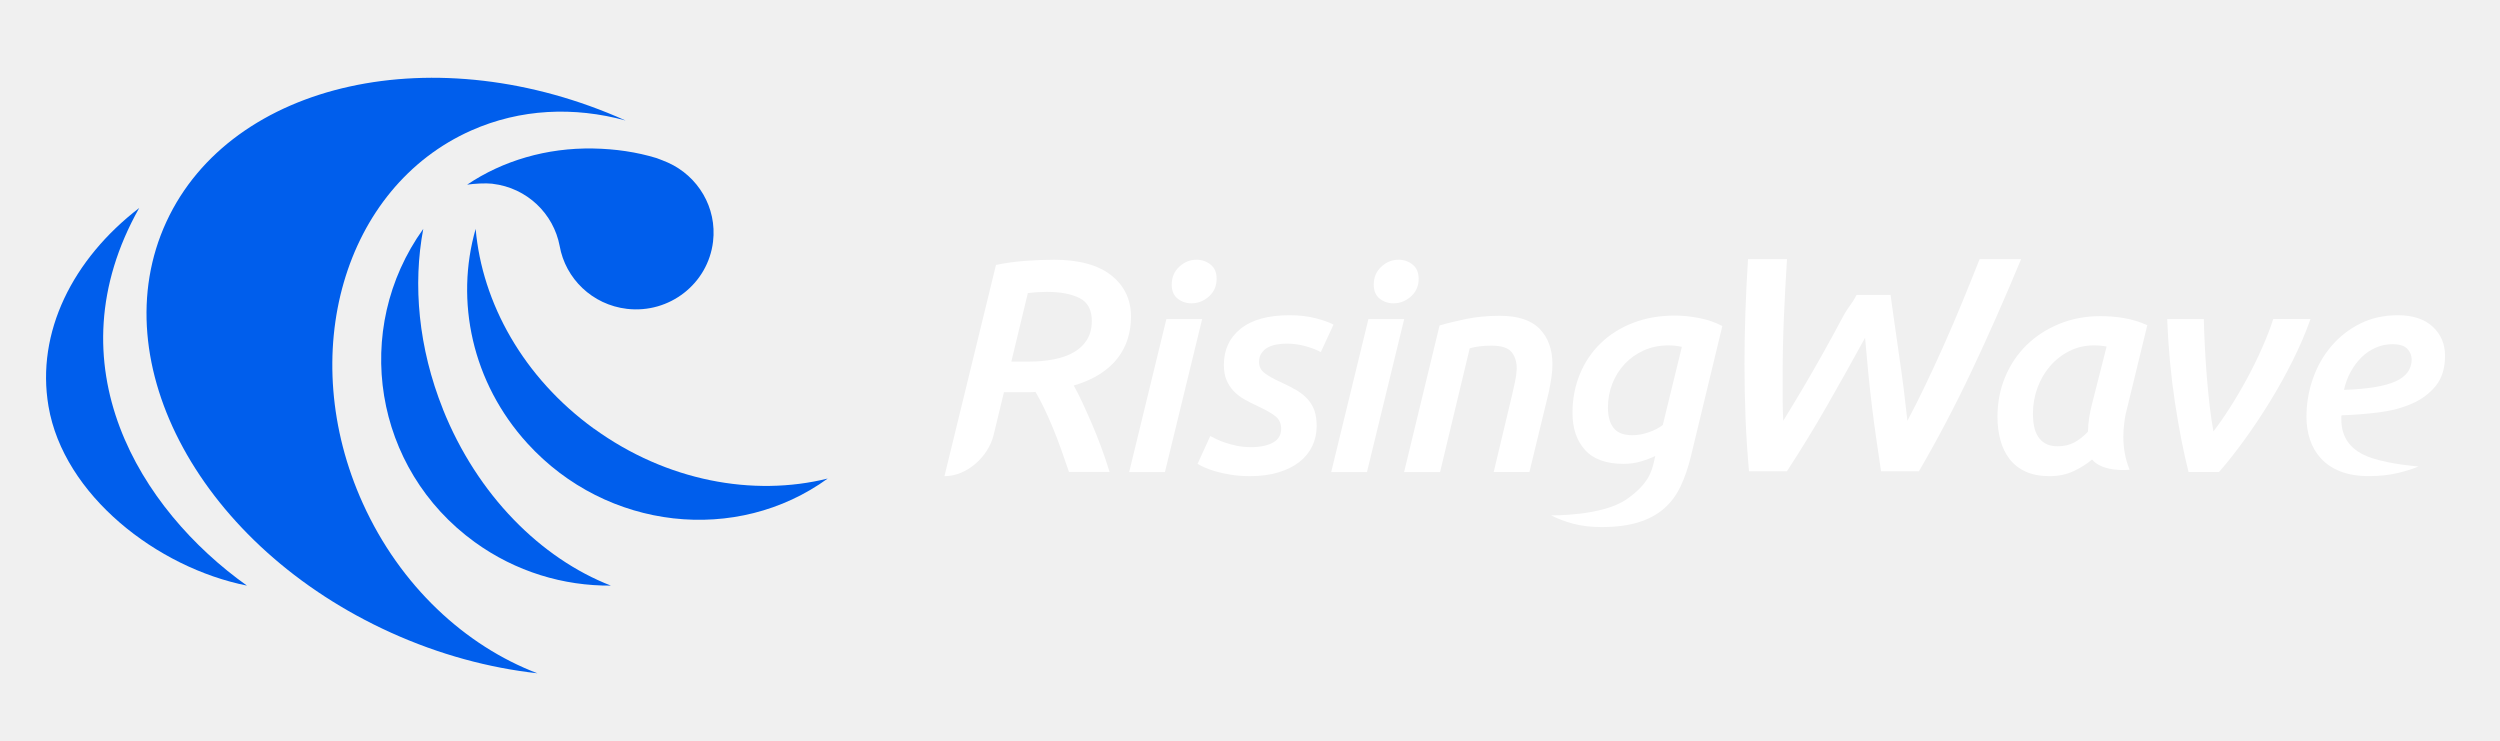
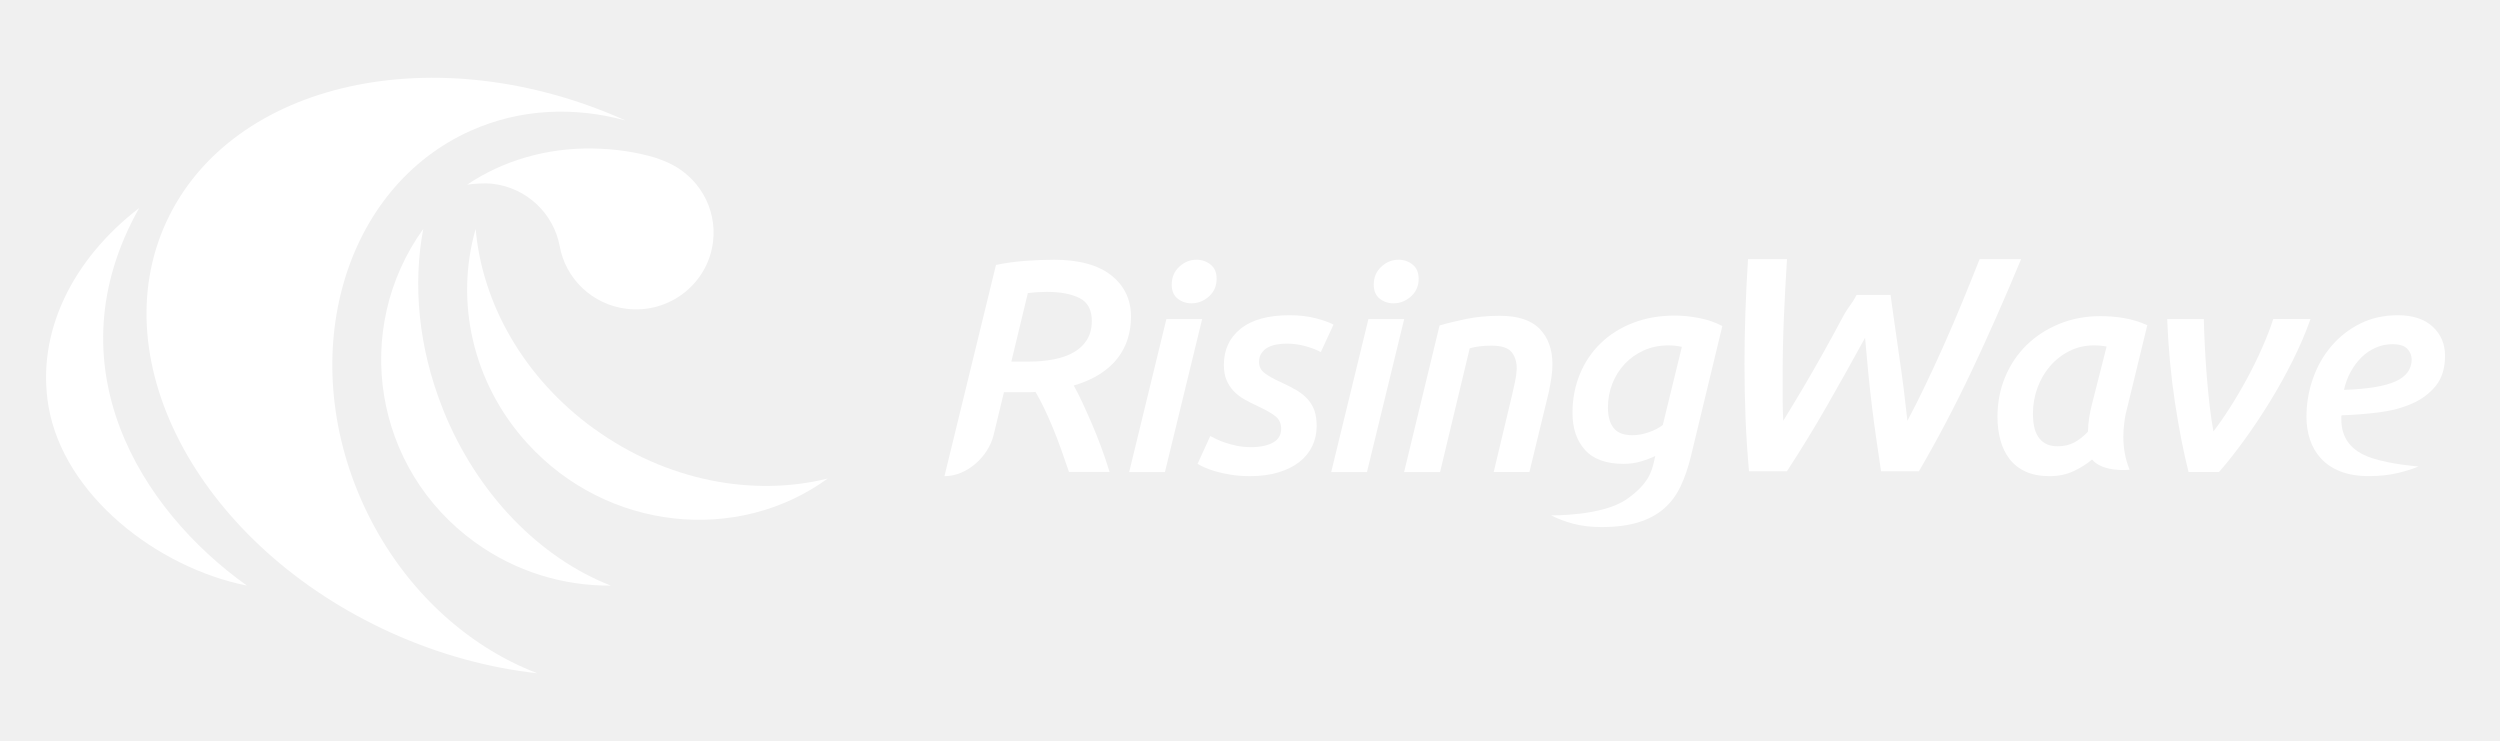
<svg xmlns="http://www.w3.org/2000/svg" width="206" height="61" viewBox="0 0 206 61" fill="none">
  <path d="M86.813 21.401C88.898 21.401 90.484 21.83 91.567 22.688C92.651 23.547 93.195 24.683 93.195 26.098C93.195 26.73 93.106 27.336 92.929 27.909C92.753 28.482 92.474 29.016 92.097 29.508C91.719 30 91.229 30.436 90.633 30.819C90.036 31.203 89.316 31.518 88.476 31.769C88.695 32.153 88.931 32.615 89.182 33.154C89.433 33.695 89.694 34.279 89.964 34.903C90.233 35.528 90.494 36.18 90.747 36.864C90.998 37.548 91.227 38.222 91.428 38.886H88.083C87.882 38.286 87.668 37.679 87.45 37.063C87.231 36.448 87.002 35.853 86.766 35.277C86.53 34.702 86.289 34.163 86.045 33.654C85.802 33.147 85.561 32.692 85.325 32.293C85.173 32.31 84.989 32.318 84.77 32.318H82.725L81.88 35.821C81.448 37.62 79.689 39.238 77.822 39.238L82.069 21.83C82.877 21.662 83.697 21.552 84.529 21.492C85.362 21.433 86.122 21.404 86.813 21.404V21.401ZM89.967 26.448C89.967 25.532 89.629 24.902 88.958 24.563C88.284 24.221 87.385 24.051 86.259 24.051C86.023 24.051 85.772 24.061 85.501 24.076C85.233 24.093 84.962 24.118 84.694 24.152L83.334 29.796H84.746C85.501 29.796 86.2 29.734 86.838 29.609C87.477 29.483 88.028 29.289 88.491 29.021C88.953 28.755 89.313 28.408 89.574 27.985C89.835 27.559 89.964 27.048 89.964 26.45L89.967 26.448Z" fill="white" />
  <path d="M95.991 38.896H93.043L96.11 26.29H99.057L95.991 38.896ZM98.183 24.994C97.745 24.994 97.362 24.866 97.037 24.607C96.711 24.351 96.55 23.965 96.55 23.451C96.55 22.855 96.756 22.366 97.171 21.98C97.586 21.593 98.061 21.401 98.595 21.401C99.032 21.401 99.418 21.534 99.751 21.8C100.084 22.066 100.25 22.454 100.25 22.969C100.25 23.564 100.039 24.049 99.617 24.428C99.194 24.806 98.714 24.994 98.18 24.994H98.183Z" fill="white" />
  <path d="M103.036 36.847C103.816 36.847 104.433 36.722 104.887 36.473C105.342 36.225 105.568 35.843 105.568 35.329C105.568 34.911 105.422 34.579 105.131 34.328C104.838 34.079 104.328 33.787 103.598 33.447C103.207 33.27 102.847 33.086 102.514 32.894C102.181 32.702 101.893 32.475 101.649 32.219C101.406 31.964 101.212 31.661 101.065 31.317C100.919 30.972 100.847 30.556 100.847 30.074C100.847 28.822 101.309 27.826 102.233 27.085C103.158 26.347 104.497 25.975 106.252 25.975C107.062 25.975 107.79 26.059 108.431 26.229C109.072 26.398 109.554 26.571 109.88 26.748L108.834 29.014C108.558 28.854 108.16 28.696 107.641 28.544C107.121 28.391 106.577 28.315 106.008 28.315C105.732 28.315 105.461 28.34 105.193 28.386C104.925 28.436 104.686 28.514 104.475 28.628C104.264 28.741 104.09 28.896 103.95 29.097C103.811 29.299 103.744 29.543 103.744 29.833C103.744 30.202 103.893 30.505 104.194 30.736C104.495 30.97 104.927 31.213 105.496 31.472C106.03 31.713 106.485 31.946 106.86 32.17C107.233 32.397 107.541 32.648 107.785 32.931C108.028 33.211 108.207 33.526 108.322 33.87C108.436 34.217 108.493 34.63 108.493 35.113C108.493 35.708 108.371 36.257 108.128 36.764C107.884 37.27 107.531 37.703 107.069 38.065C106.607 38.427 106.035 38.712 105.352 38.921C104.671 39.13 103.891 39.234 103.014 39.234C102.412 39.234 101.873 39.194 101.396 39.113C100.916 39.032 100.499 38.941 100.141 38.835C99.783 38.732 99.482 38.623 99.239 38.51C98.995 38.397 98.809 38.301 98.68 38.22L99.726 35.929C99.84 35.993 100.007 36.08 100.225 36.183C100.444 36.289 100.695 36.387 100.981 36.483C101.264 36.579 101.582 36.663 101.93 36.736C102.278 36.808 102.648 36.845 103.038 36.845L103.036 36.847Z" fill="white" />
  <path d="M112.638 38.896H109.691L112.758 26.29H115.705L112.638 38.896ZM114.83 24.994C114.393 24.994 114.01 24.866 113.684 24.607C113.359 24.351 113.197 23.965 113.197 23.451C113.197 22.855 113.404 22.366 113.819 21.98C114.234 21.593 114.708 21.401 115.243 21.401C115.68 21.401 116.065 21.534 116.398 21.8C116.731 22.066 116.898 22.454 116.898 22.969C116.898 23.564 116.686 24.049 116.264 24.428C115.841 24.806 115.362 24.994 114.828 24.994H114.83Z" fill="white" />
  <path d="M118.622 26.819C119.271 26.627 120.014 26.445 120.849 26.275C121.684 26.108 122.598 26.022 123.588 26.022C125.081 26.022 126.177 26.384 126.875 27.107C127.574 27.83 127.921 28.802 127.921 30.025C127.921 30.362 127.894 30.721 127.837 31.098C127.78 31.476 127.71 31.865 127.631 32.266L126.023 38.894H123.081L124.587 32.579C124.669 32.224 124.748 31.863 124.83 31.494C124.912 31.125 124.959 30.77 124.977 30.433C124.992 29.87 124.86 29.405 124.574 29.036C124.291 28.667 123.734 28.482 122.907 28.482C122.208 28.482 121.607 28.554 121.105 28.699L118.662 38.897H115.697L118.62 26.819H118.622Z" fill="white" />
  <path d="M134.037 41.138C135.844 39.871 136.107 38.857 136.318 37.91L136.391 37.573C136.065 37.733 135.677 37.883 135.223 38.018C134.768 38.156 134.288 38.222 133.786 38.222C132.357 38.222 131.299 37.841 130.608 37.078C129.917 36.316 129.574 35.3 129.574 34.03C129.574 32.874 129.778 31.803 130.183 30.824C130.588 29.845 131.159 28.996 131.9 28.28C132.638 27.564 133.528 27.006 134.566 26.605C135.605 26.204 136.758 26.002 138.023 26.002C138.64 26.002 139.301 26.071 140.009 26.206C140.715 26.344 141.351 26.563 141.92 26.868L139.338 37.57C139.109 38.52 138.821 39.359 138.473 40.09C138.125 40.82 137.665 41.431 137.096 41.922C136.527 42.412 135.826 42.786 134.989 43.044C134.154 43.3 133.143 43.431 131.957 43.431C131.097 43.431 130.322 43.337 129.631 43.153C128.94 42.968 128.336 42.739 127.817 42.466C127.817 42.466 132.037 42.538 134.032 41.138H134.037ZM134.512 35.861C134.949 35.861 135.399 35.779 135.861 35.619C136.323 35.459 136.706 35.258 137.014 35.017L138.585 28.581C138.212 28.499 137.847 28.46 137.489 28.46C136.741 28.46 136.065 28.598 135.454 28.871C134.845 29.144 134.32 29.513 133.883 29.98C133.446 30.448 133.103 30.989 132.859 31.607C132.616 32.227 132.494 32.889 132.494 33.595C132.494 34.301 132.648 34.857 132.956 35.258C133.264 35.659 133.781 35.861 134.512 35.861Z" fill="white" />
  <path d="M155.782 24.297C155.931 25.481 156.763 31.105 156.865 32.047C156.967 32.989 157.069 33.863 157.171 34.672C157.648 33.782 158.14 32.803 158.652 31.732C159.161 30.665 159.673 29.56 160.185 28.413C160.695 27.269 161.199 26.096 161.691 24.895C162.186 23.692 162.66 22.511 163.123 21.35H166.54C165.195 24.595 163.838 27.666 162.469 30.559C161.1 33.452 159.648 36.21 158.118 38.835H154.999C154.865 37.927 154.733 37.037 154.606 36.161C154.48 35.287 154.36 34.399 154.251 33.499C154.142 32.598 154.04 31.683 153.948 30.748C153.856 29.816 153.766 28.844 153.682 27.835C152.621 29.769 151.574 31.641 150.538 33.45C149.502 35.258 148.403 37.054 147.24 38.835H144.119C143.988 37.371 143.891 35.917 143.833 34.471C143.776 33.024 143.746 31.543 143.746 30.03C143.746 27.272 143.843 24.379 144.037 21.35H147.248C147.146 22.964 147.062 24.566 146.992 26.157C146.925 27.747 146.89 29.358 146.89 30.989V32.817C146.89 33.432 146.907 34.05 146.94 34.672C147.467 33.814 148.013 32.911 148.575 31.961C149.137 31.011 149.691 30.047 150.235 29.073C150.779 28.099 151.314 27.122 151.833 26.145C152.352 25.171 152.521 25.193 152.981 24.3H155.784L155.782 24.297Z" fill="white" />
  <path d="M175.183 34.003C175.133 34.18 175.086 34.471 175.036 34.872C174.986 35.273 174.964 35.651 174.964 36.003C174.964 36.471 175.004 36.923 175.086 37.366C175.168 37.809 175.297 38.254 175.476 38.705C175.476 38.705 173.297 38.958 172.385 37.861C171.979 38.215 171.48 38.532 170.886 38.813C170.292 39.093 169.624 39.236 168.878 39.236C168.133 39.236 167.462 39.111 166.917 38.862C166.373 38.614 165.931 38.267 165.59 37.826C165.25 37.383 164.996 36.867 164.835 36.271C164.673 35.676 164.591 35.034 164.591 34.343C164.591 33.169 164.803 32.077 165.225 31.063C165.647 30.052 166.236 29.176 166.989 28.436C167.745 27.697 168.642 27.114 169.681 26.689C170.72 26.263 171.855 26.049 173.09 26.049C173.724 26.049 174.36 26.101 175.001 26.206C175.642 26.312 176.289 26.507 176.937 26.797L175.185 34.005L175.183 34.003ZM173.582 28.556C173.274 28.492 172.924 28.46 172.534 28.46C171.803 28.46 171.127 28.618 170.511 28.93C169.894 29.242 169.36 29.661 168.915 30.182C168.468 30.704 168.123 31.304 167.879 31.978C167.636 32.652 167.514 33.361 167.514 34.099C167.514 34.468 167.546 34.815 167.611 35.135C167.675 35.457 167.785 35.738 167.939 35.979C168.093 36.22 168.299 36.412 168.56 36.557C168.818 36.702 169.151 36.773 169.559 36.773C170.078 36.773 170.536 36.665 170.936 36.449C171.333 36.232 171.704 35.939 172.044 35.568C172.059 35.15 172.096 34.756 172.153 34.387C172.211 34.018 172.288 33.649 172.385 33.277L173.585 28.554L173.582 28.556Z" fill="white" />
  <path d="M180.337 38.897C179.922 37.258 179.551 35.356 179.221 33.196C178.89 31.034 178.674 28.733 178.575 26.29H181.594C181.611 26.996 181.639 27.761 181.681 28.581C181.723 29.4 181.775 30.224 181.842 31.051C181.91 31.877 181.987 32.677 182.076 33.45C182.166 34.222 182.27 34.921 182.387 35.546C182.809 34.999 183.266 34.345 183.753 33.58C184.241 32.817 184.713 32.013 185.17 31.169C185.625 30.325 186.04 29.479 186.415 28.625C186.79 27.774 187.091 26.994 187.317 26.288H190.386C189.996 27.397 189.506 28.539 188.922 29.71C188.336 30.884 187.702 32.025 187.019 33.132C186.335 34.242 185.632 35.295 184.907 36.291C184.183 37.288 183.495 38.156 182.844 38.894H180.337V38.897Z" fill="white" />
  <path d="M190.053 34.34C190.053 33.263 190.227 32.222 190.578 31.218C190.926 30.214 191.43 29.321 192.089 28.541C192.747 27.762 193.537 27.139 194.462 26.674C195.386 26.209 196.425 25.975 197.578 25.975C198.811 25.975 199.77 26.288 200.451 26.915C201.132 27.543 201.472 28.345 201.472 29.326C201.472 30.308 201.221 31.159 200.717 31.784C200.212 32.411 199.561 32.901 198.756 33.255C197.953 33.609 197.044 33.851 196.03 33.979C195.016 34.106 193.99 34.188 192.951 34.22C192.933 34.252 192.926 34.284 192.926 34.316V34.557C192.926 36.018 193.647 37.15 195.416 37.738C197.036 38.277 199.28 38.437 199.28 38.437C198.89 38.614 198.339 38.791 197.625 38.965C196.912 39.143 196.099 39.231 195.19 39.231C194.28 39.231 193.5 39.103 192.851 38.845C192.203 38.589 191.671 38.235 191.256 37.785C190.841 37.334 190.538 36.818 190.344 36.23C190.15 35.644 190.051 35.012 190.051 34.338L190.053 34.34ZM197.138 28.362C196.651 28.362 196.189 28.458 195.752 28.652C195.314 28.844 194.924 29.11 194.584 29.447C194.243 29.784 193.947 30.182 193.694 30.64C193.443 31.098 193.259 31.592 193.145 32.123C195.093 32.06 196.509 31.826 197.394 31.425C198.279 31.024 198.721 30.421 198.721 29.616C198.721 29.294 198.604 29.006 198.368 28.748C198.132 28.492 197.722 28.362 197.138 28.362Z" fill="white" />
-   <path d="M36.501 33.723C34.472 28.651 34.009 23.444 34.878 18.86C28.938 27.143 30.801 38.645 39.111 44.664C42.498 47.118 46.439 48.285 50.336 48.254C44.575 46.012 39.334 40.805 36.497 33.723H36.501Z" fill="#005EEC" />
-   <path d="M29.902 41.488C24.324 29.182 28.322 15.425 38.827 10.754C42.882 8.952 47.312 8.771 51.545 9.928C35.99 2.946 19.07 6.671 13.71 18.276C8.338 29.912 16.617 45.066 32.206 52.126C36.213 53.941 40.311 55.038 44.283 55.479C38.334 53.21 32.983 48.285 29.902 41.488Z" fill="#005EEC" />
-   <path d="M40.586 15.144C43.432 15.476 45.618 17.615 46.116 20.268C46.592 22.947 48.791 25.112 51.659 25.449C55.163 25.859 58.341 23.379 58.755 19.91C59.091 17.101 57.511 14.504 55.037 13.398C54.731 13.264 54.417 13.143 54.103 13.027C52.449 12.521 50.699 12.27 48.879 12.236C45.055 12.167 41.424 13.238 38.491 15.217C39.05 15.131 39.997 15.075 40.586 15.139V15.144Z" fill="#005EEC" />
-   <path d="M48.944 35.326C43.122 31.109 39.722 24.961 39.194 18.86C37.487 24.784 38.884 31.524 43.471 36.549C50.018 43.726 60.737 44.849 68.204 39.431C62.072 40.952 54.919 39.647 48.949 35.322L48.944 35.326Z" fill="#005EEC" />
-   <path d="M11.463 17.144C5.994 21.349 2.961 27.38 3.995 33.473C5.239 40.801 12.946 46.777 20.348 48.254C11.524 41.976 4.187 30.085 11.467 17.144H11.463Z" fill="#005EEC" />
+   <path d="M36.501 33.723C34.472 28.651 34.009 23.444 34.878 18.86C28.938 27.143 30.801 38.645 39.111 44.664C42.498 47.118 46.439 48.285 50.336 48.254C44.575 46.012 39.334 40.805 36.497 33.723H36.501Z" fill="white" />
+   <path d="M29.902 41.488C24.324 29.182 28.322 15.425 38.827 10.754C42.882 8.952 47.312 8.771 51.545 9.928C35.99 2.946 19.07 6.671 13.71 18.276C8.338 29.912 16.617 45.066 32.206 52.126C36.213 53.941 40.311 55.038 44.283 55.479C38.334 53.21 32.983 48.285 29.902 41.488Z" fill="white" />
+   <path d="M40.586 15.144C43.432 15.476 45.618 17.615 46.116 20.268C46.592 22.947 48.791 25.112 51.659 25.449C55.163 25.859 58.341 23.379 58.755 19.91C59.091 17.101 57.511 14.504 55.037 13.398C54.731 13.264 54.417 13.143 54.103 13.027C52.449 12.521 50.699 12.27 48.879 12.236C45.055 12.167 41.424 13.238 38.491 15.217C39.05 15.131 39.997 15.075 40.586 15.139V15.144Z" fill="white" />
+   <path d="M48.944 35.326C43.122 31.109 39.722 24.961 39.194 18.86C37.487 24.784 38.884 31.524 43.471 36.549C50.018 43.726 60.737 44.849 68.204 39.431C62.072 40.952 54.919 39.647 48.949 35.322L48.944 35.326Z" fill="white" />
+   <path d="M11.463 17.144C5.994 21.349 2.961 27.38 3.995 33.473C5.239 40.801 12.946 46.777 20.348 48.254C11.524 41.976 4.187 30.085 11.467 17.144H11.463Z" fill="white" />
</svg>
